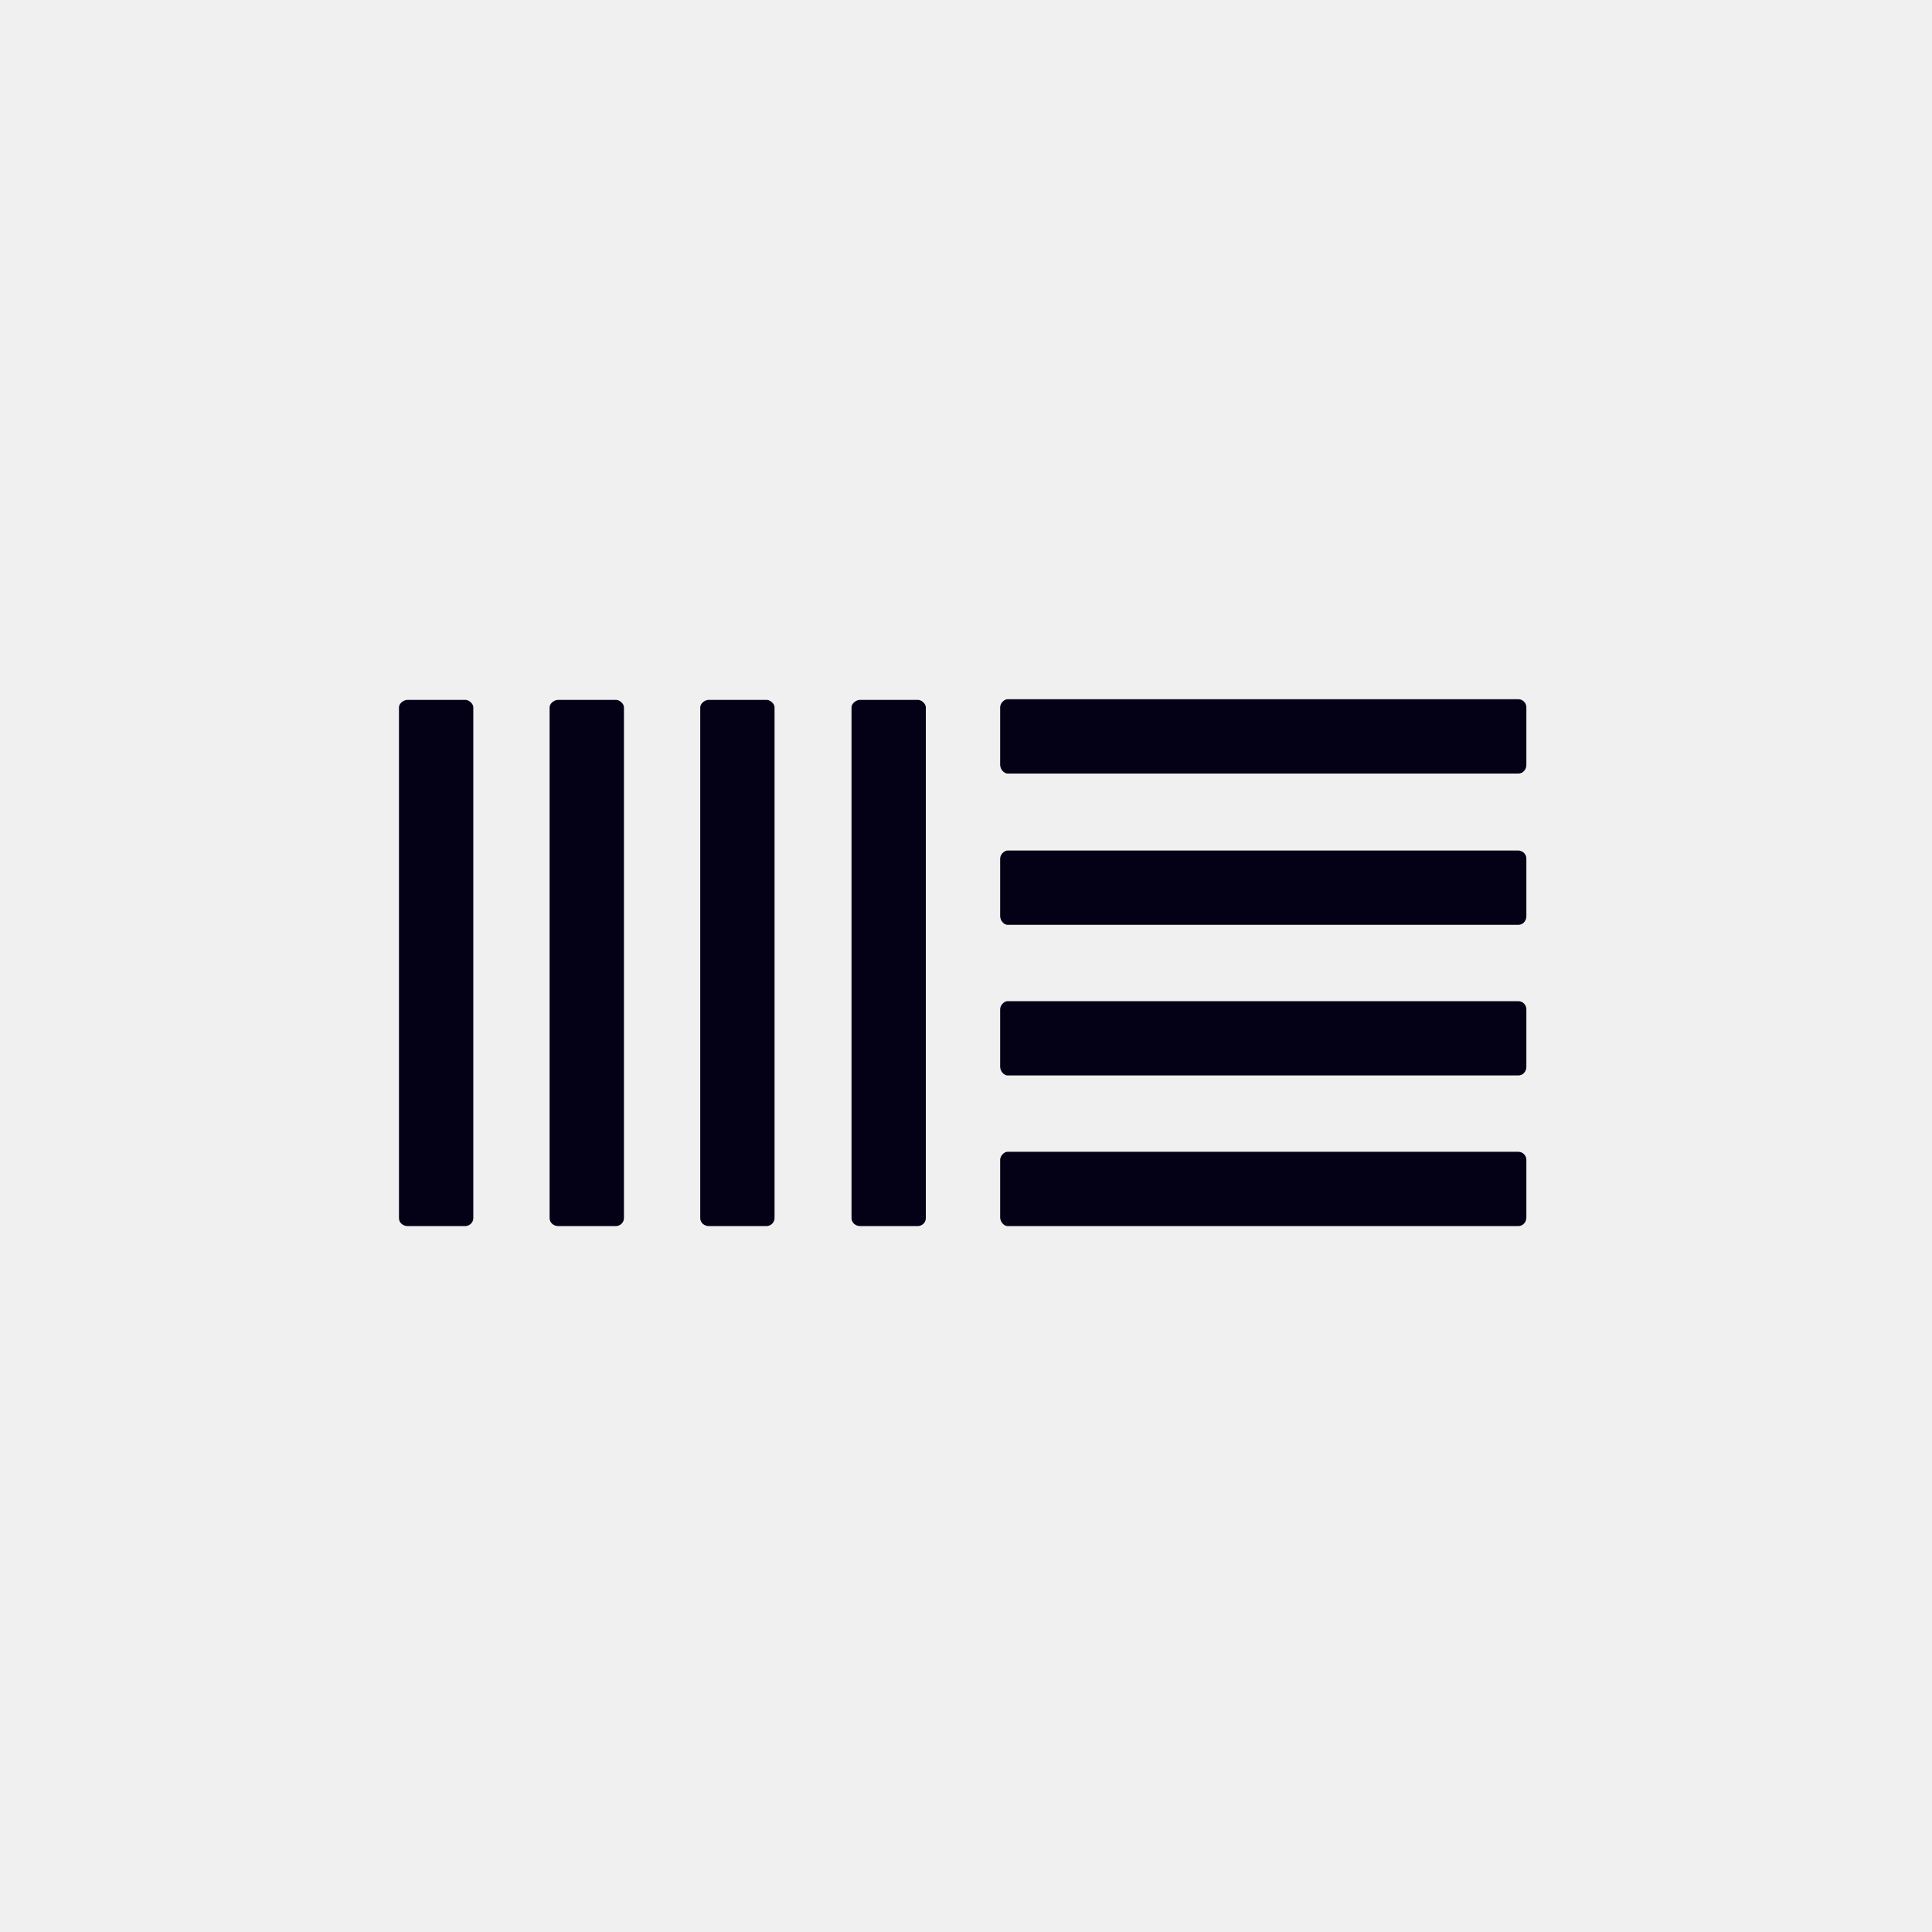
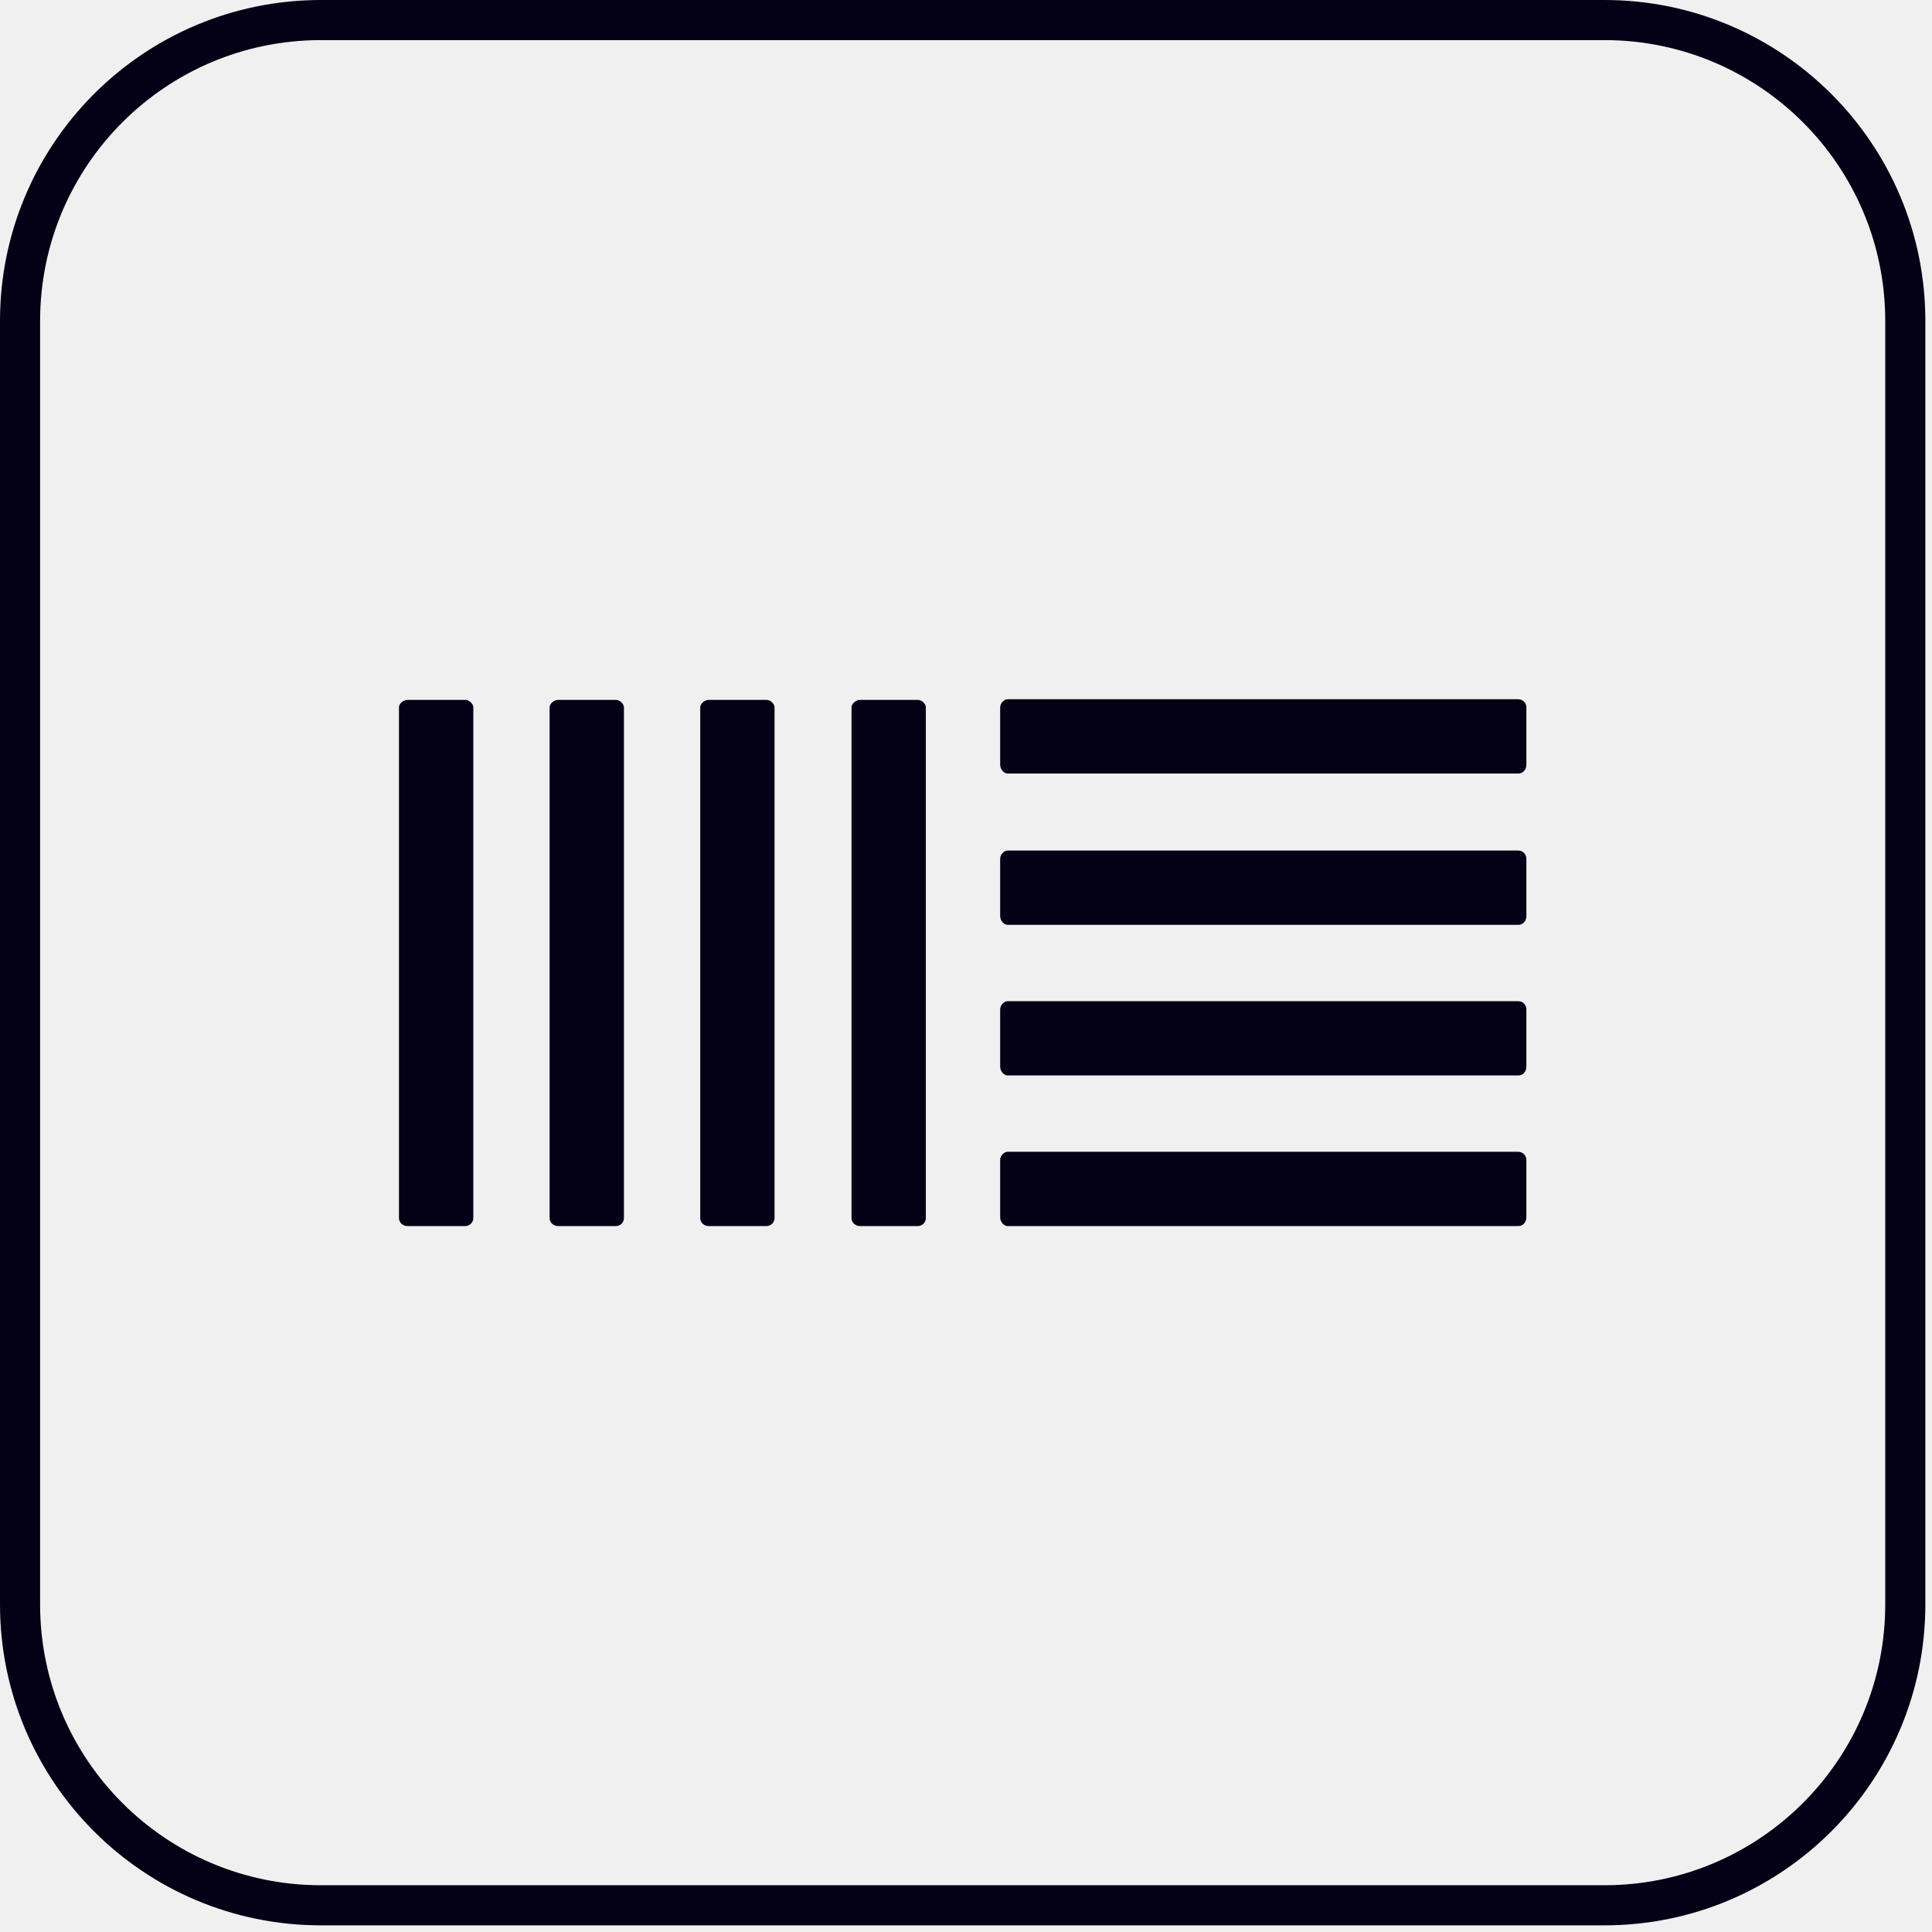
<svg xmlns="http://www.w3.org/2000/svg" width="63" height="63" viewBox="0 0 63 63" fill="none">
-   <path d="M32.854 22.801C32.745 22.801 32.614 22.931 32.614 23.063V24.94C32.614 25.093 32.745 25.224 32.854 25.224H49.511C49.663 25.224 49.773 25.093 49.773 24.94V23.063C49.773 22.931 49.663 22.801 49.511 22.801H32.854ZM32.854 27.735C32.745 27.735 32.614 27.866 32.614 27.996V29.874C32.614 30.027 32.745 30.158 32.854 30.158H49.511C49.663 30.158 49.773 30.027 49.773 29.874V27.996C49.773 27.866 49.663 27.735 49.511 27.735H32.854ZM32.854 32.647C32.745 32.647 32.614 32.777 32.614 32.909V34.786C32.614 34.939 32.745 35.069 32.854 35.069H49.511C49.663 35.069 49.773 34.939 49.773 34.786V32.909C49.773 32.777 49.663 32.647 49.511 32.647H32.854ZM32.854 37.558C32.745 37.558 32.614 37.689 32.614 37.82V39.698C32.614 39.851 32.745 39.981 32.854 39.981H49.511C49.663 39.981 49.773 39.851 49.773 39.698V37.82C49.773 37.689 49.663 37.558 49.511 37.558H32.854ZM30.19 23.063C30.19 22.954 30.06 22.822 29.928 22.822H28.051C27.899 22.822 27.767 22.954 27.767 23.063V39.72C27.767 39.873 27.899 39.981 28.051 39.981H29.928C30.06 39.981 30.19 39.873 30.19 39.72V23.063ZM25.257 23.063C25.257 22.954 25.126 22.822 24.995 22.822H23.117C22.965 22.822 22.834 22.954 22.834 23.063V39.72C22.834 39.873 22.965 39.981 23.117 39.981H24.995C25.126 39.981 25.257 39.873 25.257 39.72V23.063ZM20.346 23.063C20.346 22.954 20.214 22.822 20.082 22.822H18.205C18.053 22.822 17.922 22.954 17.922 23.063V39.72C17.922 39.873 18.053 39.981 18.205 39.981H20.082C20.214 39.981 20.346 39.873 20.346 39.72V23.063ZM15.434 23.063C15.434 22.954 15.302 22.822 15.171 22.822H13.294C13.141 22.822 13.01 22.954 13.01 23.063V39.72C13.01 39.873 13.141 39.981 13.294 39.981H15.171C15.302 39.981 15.434 39.873 15.434 39.72V23.063Z" fill="#040015" />
+   <g clip-path="url(#clip0_1_5)">
+     <path d="M10.464 0.654H52.318C57.736 0.654 62.129 5.046 62.129 10.464V52.318C62.129 57.736 57.736 62.129 52.318 62.129H10.464C5.046 62.129 0.654 57.736 0.654 52.318V10.464C0.654 5.046 5.046 0.654 10.464 0.654Z" stroke="#040015" stroke-width="1.308" />
+     <path d="M32.854 22.801C32.745 22.801 32.614 22.931 32.614 23.063V24.94C32.614 25.093 32.745 25.224 32.854 25.224H49.511C49.663 25.224 49.773 25.093 49.773 24.94V23.063C49.773 22.931 49.663 22.801 49.511 22.801H32.854ZM32.854 27.735C32.745 27.735 32.614 27.866 32.614 27.996V29.874C32.614 30.027 32.745 30.158 32.854 30.158H49.511C49.663 30.158 49.773 30.027 49.773 29.874V27.996C49.773 27.866 49.663 27.735 49.511 27.735H32.854ZM32.854 32.647C32.745 32.647 32.614 32.777 32.614 32.909V34.786C32.614 34.939 32.745 35.069 32.854 35.069H49.511C49.663 35.069 49.773 34.939 49.773 34.786V32.909C49.773 32.777 49.663 32.647 49.511 32.647H32.854ZM32.854 37.558C32.745 37.558 32.614 37.689 32.614 37.82V39.698C32.614 39.851 32.745 39.981 32.854 39.981H49.511C49.663 39.981 49.773 39.851 49.773 39.698V37.82C49.773 37.689 49.663 37.558 49.511 37.558H32.854ZM30.19 23.063C30.19 22.954 30.06 22.822 29.928 22.822H28.051C27.899 22.822 27.767 22.954 27.767 23.063V39.72C27.767 39.873 27.899 39.981 28.051 39.981H29.928C30.06 39.981 30.19 39.873 30.19 39.72V23.063ZM25.257 23.063C25.257 22.954 25.126 22.822 24.995 22.822H23.117C22.965 22.822 22.834 22.954 22.834 23.063V39.72C22.834 39.873 22.965 39.981 23.117 39.981H24.995C25.126 39.981 25.257 39.873 25.257 39.72V23.063ZM20.346 23.063C20.346 22.954 20.214 22.822 20.082 22.822H18.205C18.053 22.822 17.922 22.954 17.922 23.063V39.72C17.922 39.873 18.053 39.981 18.205 39.981H20.082C20.214 39.981 20.346 39.873 20.346 39.72V23.063ZM15.434 23.063C15.434 22.954 15.302 22.822 15.171 22.822H13.294C13.141 22.822 13.01 22.954 13.01 23.063V39.72C13.01 39.873 13.141 39.981 13.294 39.981H15.171C15.302 39.981 15.434 39.873 15.434 39.72V23.063Z" fill="#040015" />
+   </g>
+   <defs>
+     <clipPath id="clip0_1_5">
+       <rect width="63" height="63" fill="white" />
+     </clipPath>
+   </defs>
</svg>
